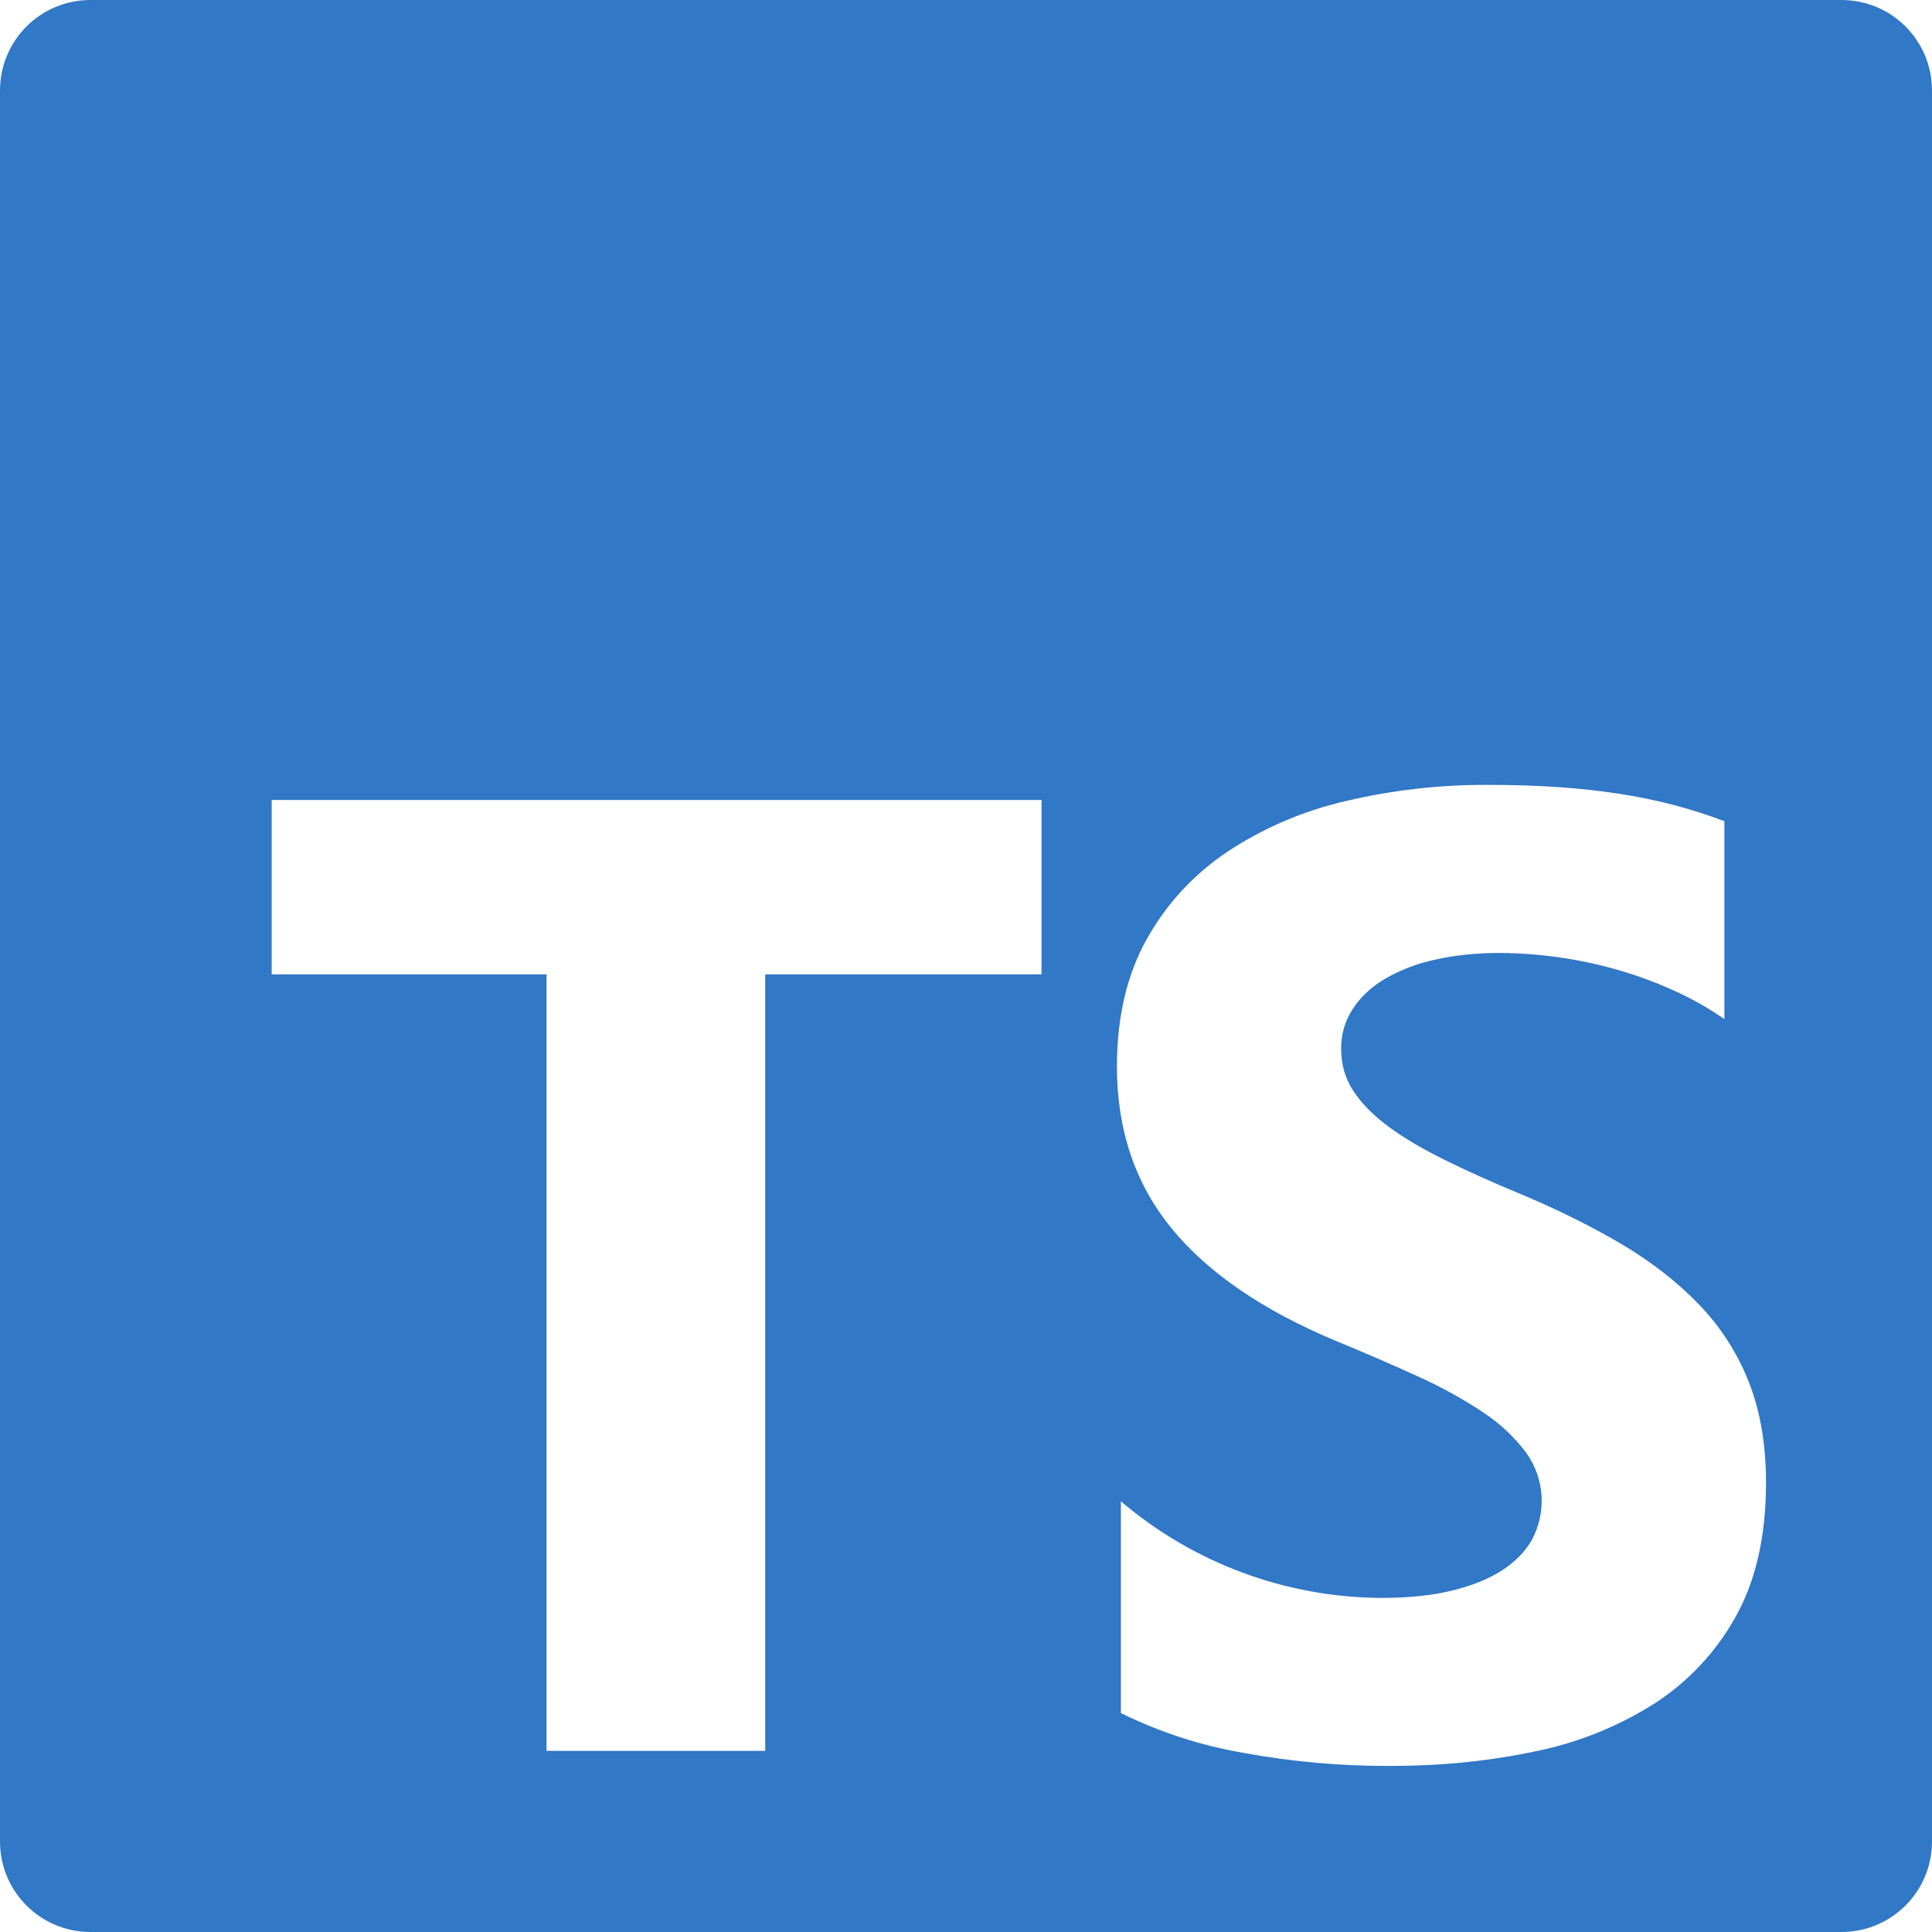
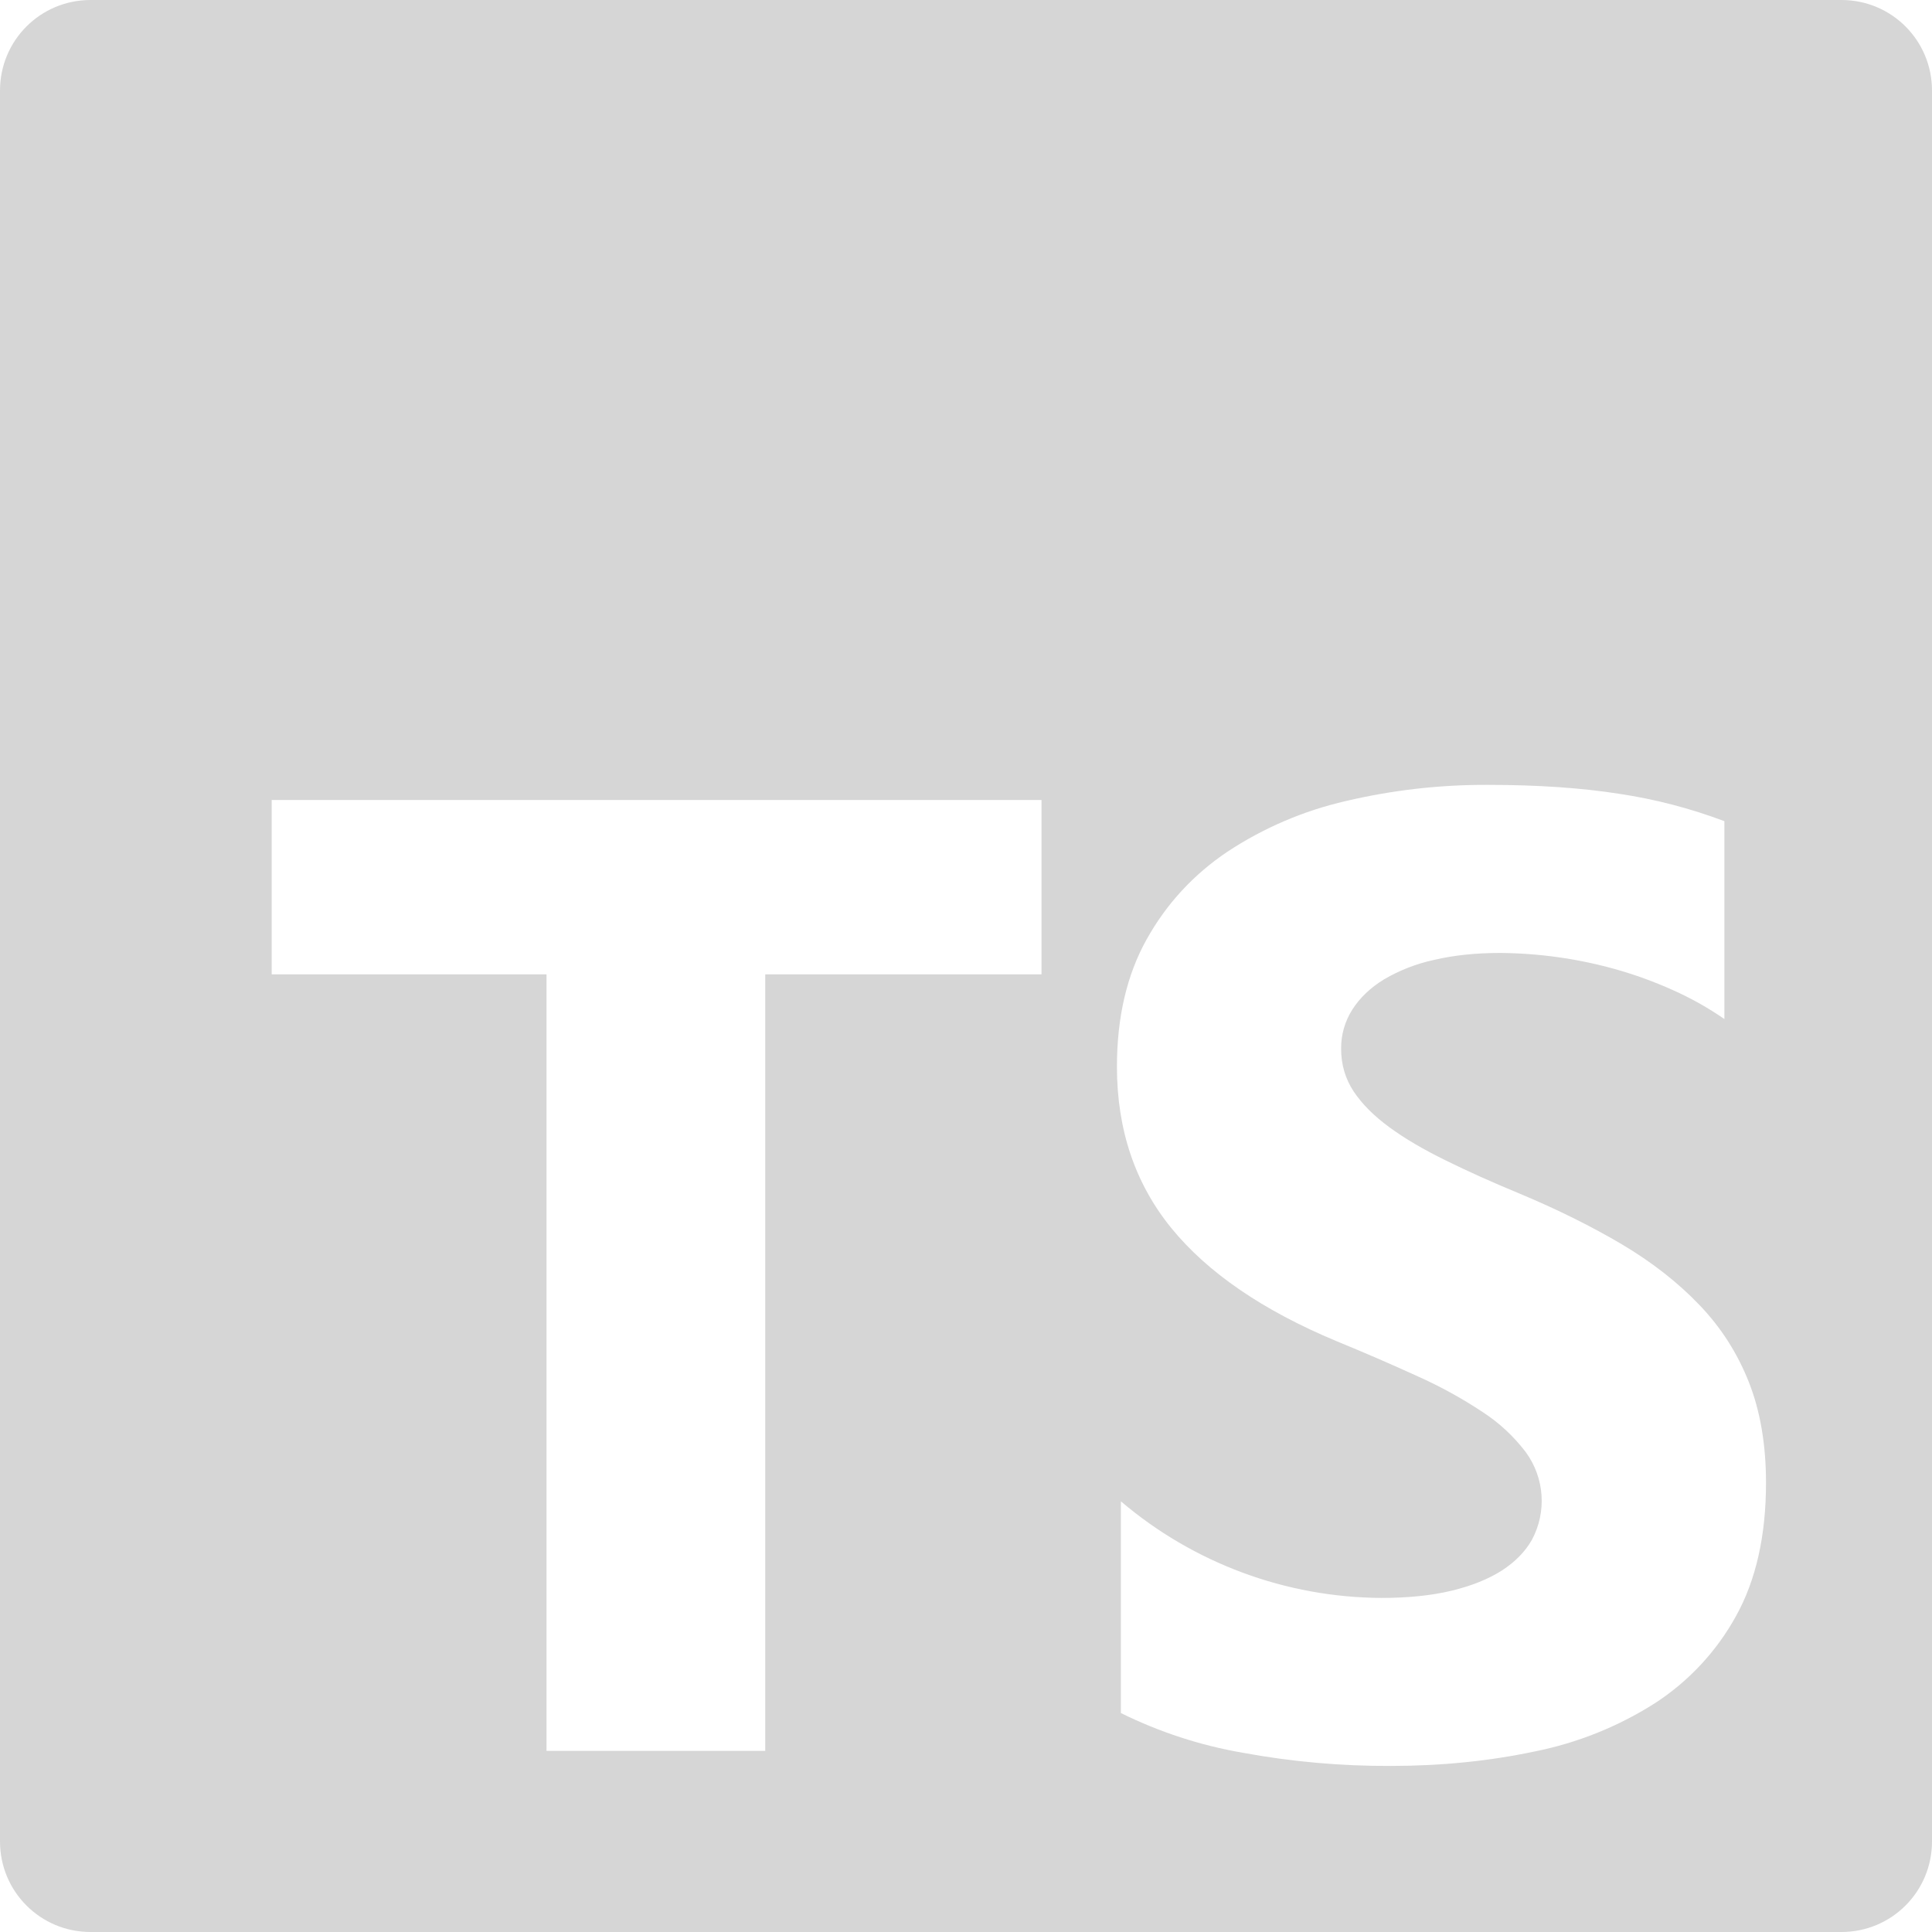
- <svg xmlns="http://www.w3.org/2000/svg" fill="#3178C6" role="img" viewBox="0 0 24 24">
+ <svg xmlns="http://www.w3.org/2000/svg" fill="#d6d6d6" role="img" viewBox="0 0 24 24">
  <path d="M1.125 0C.502 0 0 .502 0 1.125v21.75C0 23.498.502 24 1.125 24h21.75c.623 0 1.125-.502 1.125-1.125V1.125C24 .502 23.498 0 22.875 0zm17.363 9.75c.612 0 1.154.037 1.627.111a6.38 6.38 0 0 1 1.306.34v2.458a3.95 3.95 0 0 0-.643-.361 5.093 5.093 0 0 0-.717-.26 5.453 5.453 0 0 0-1.426-.2c-.3 0-.573.028-.819.086a2.1 2.1 0 0 0-.623.242c-.17.104-.3.229-.393.374a.888.888 0 0 0-.14.49c0 .196.053.373.156.529.104.156.252.304.443.444s.423.276.696.41c.273.135.582.274.926.416.47.197.892.407 1.266.628.374.222.695.473.963.753.268.279.472.598.614.957.142.359.214.776.214 1.253 0 .657-.125 1.21-.373 1.656a3.033 3.033 0 0 1-1.012 1.085 4.38 4.38 0 0 1-1.487.596c-.566.12-1.163.18-1.79.18a9.916 9.916 0 0 1-1.84-.164 5.544 5.544 0 0 1-1.512-.493v-2.63a5.033 5.033 0 0 0 3.237 1.2c.333 0 .624-.03.872-.09.249-.06.456-.144.623-.25.166-.108.29-.234.373-.38a1.023 1.023 0 0 0-.074-1.089 2.12 2.12 0 0 0-.537-.5 5.597 5.597 0 0 0-.807-.444 27.72 27.72 0 0 0-1.007-.436c-.918-.383-1.602-.852-2.053-1.405-.45-.553-.676-1.222-.676-2.005 0-.614.123-1.141.369-1.582.246-.441.58-.804 1.004-1.089a4.494 4.494 0 0 1 1.47-.629 7.536 7.536 0 0 1 1.77-.201zm-15.113.188h9.563v2.166H9.506v9.646H6.789v-9.646H3.375z" />
</svg>
